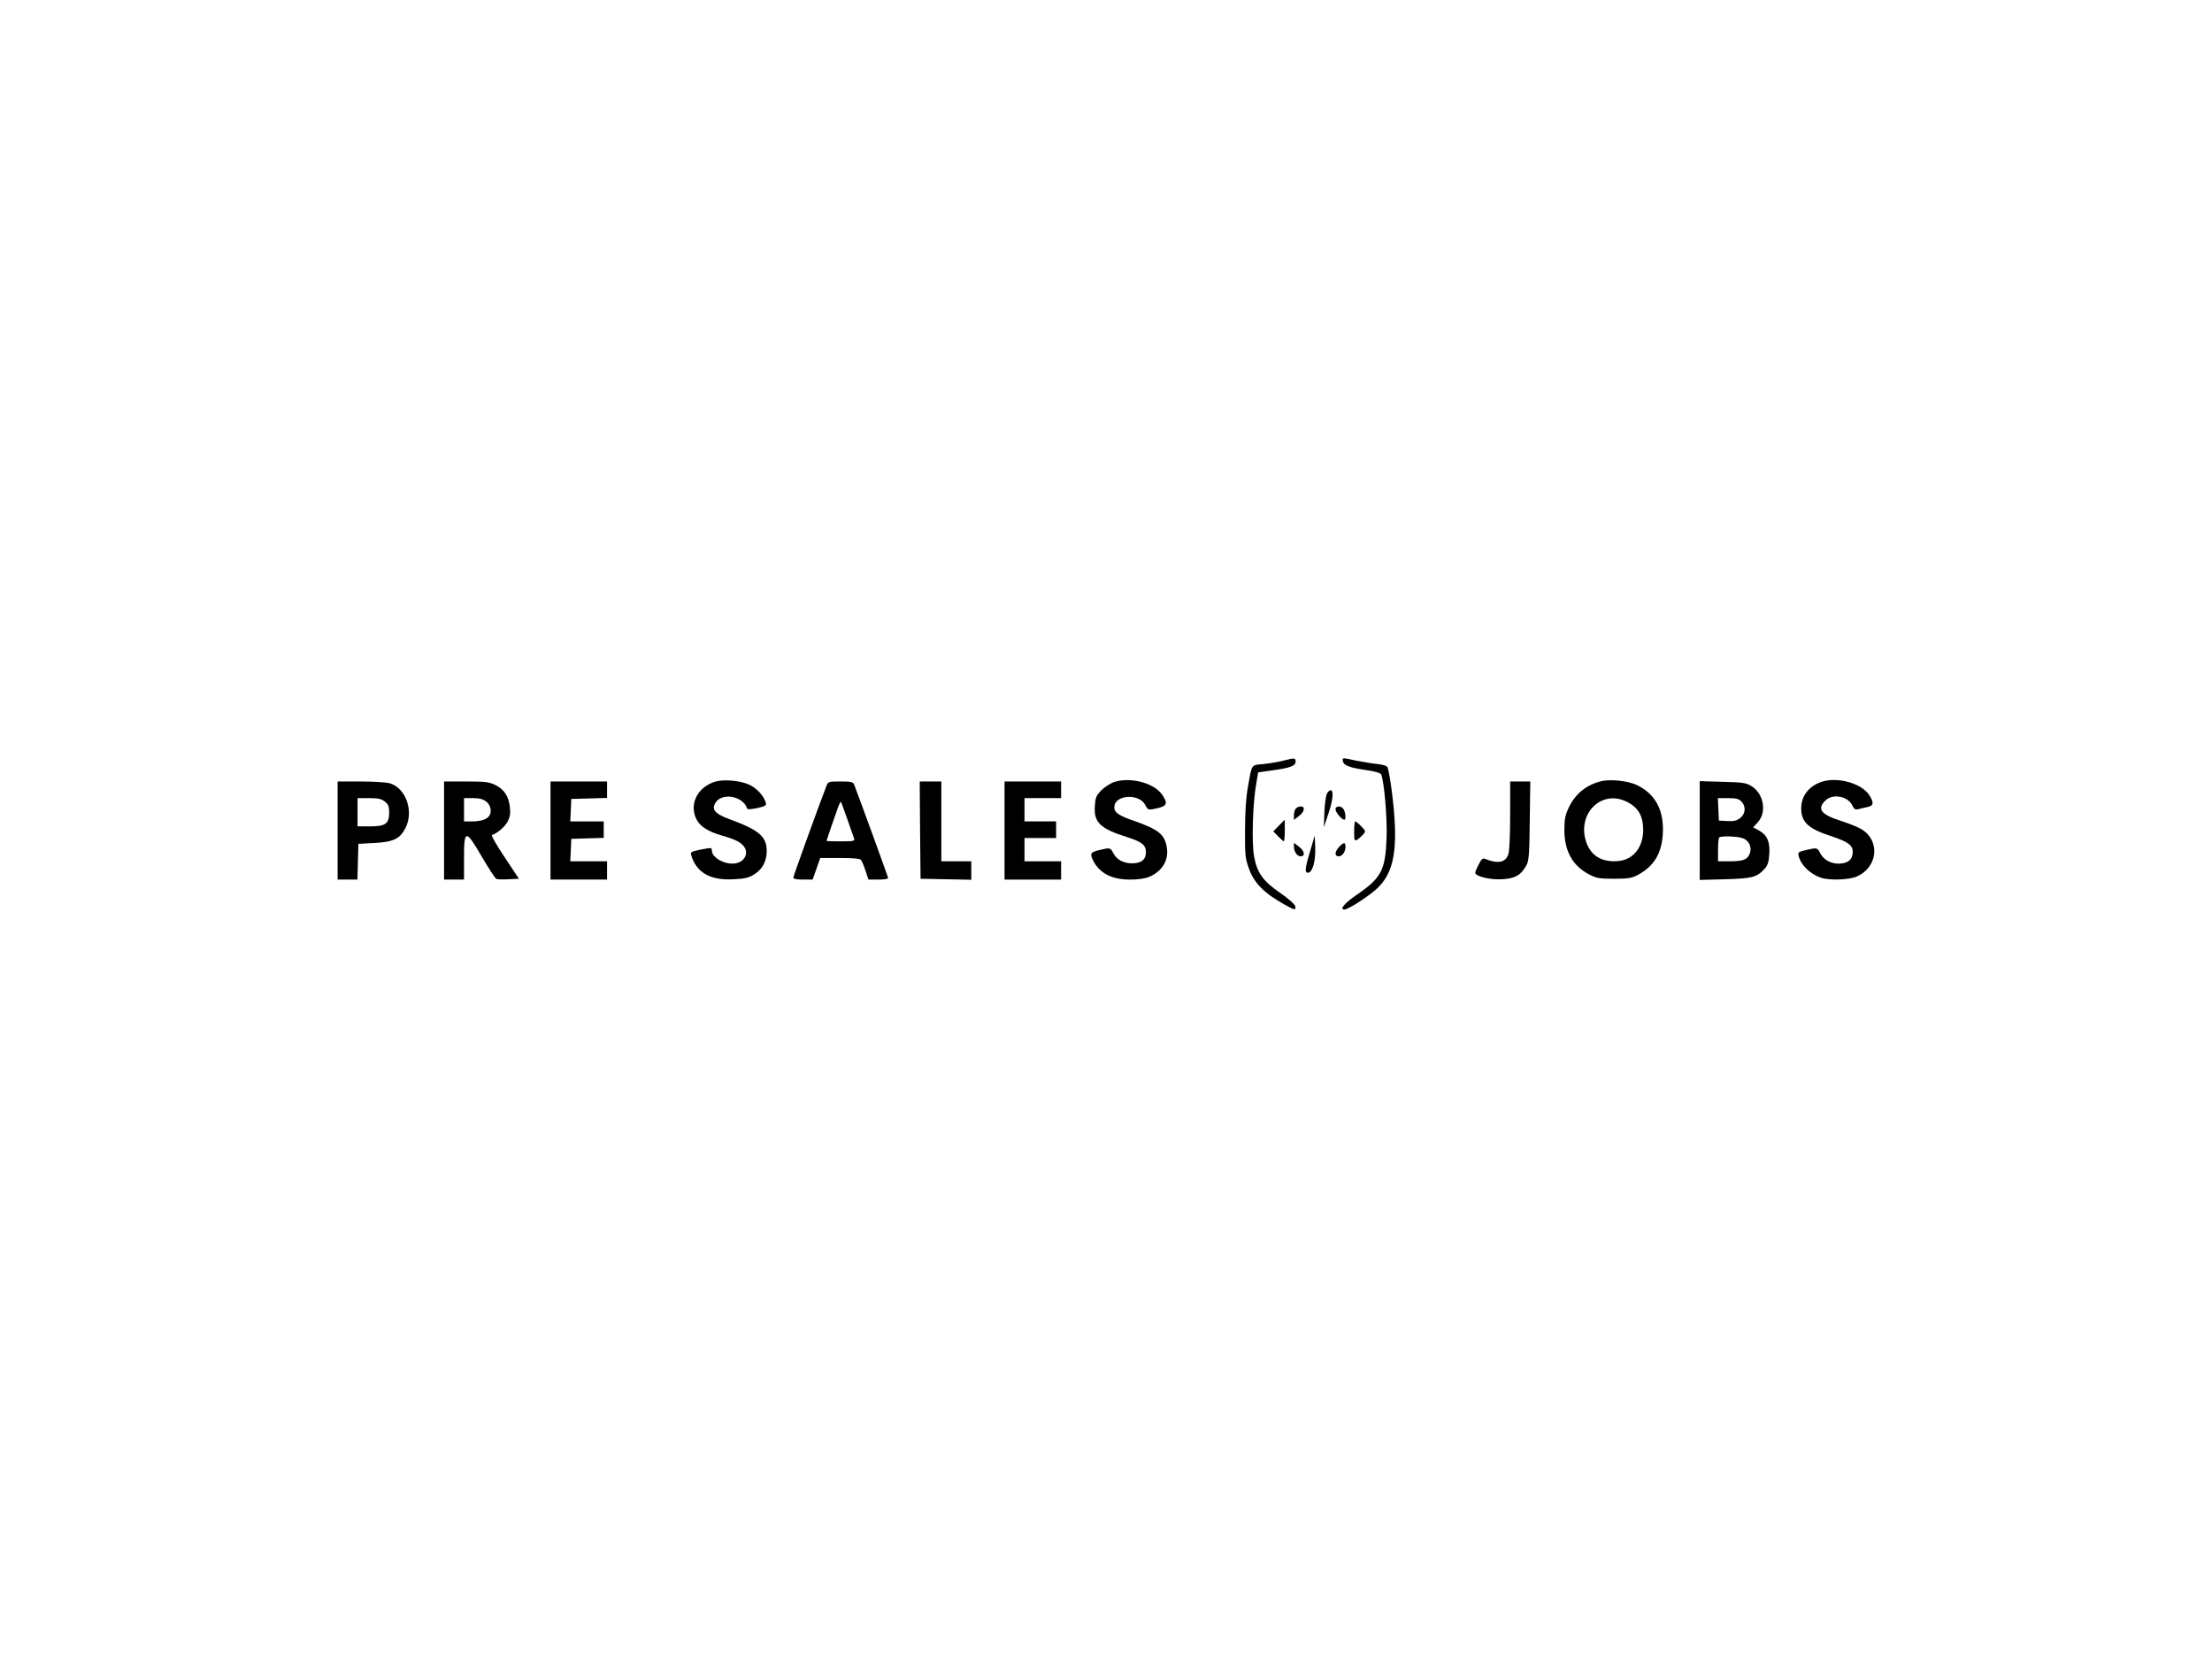
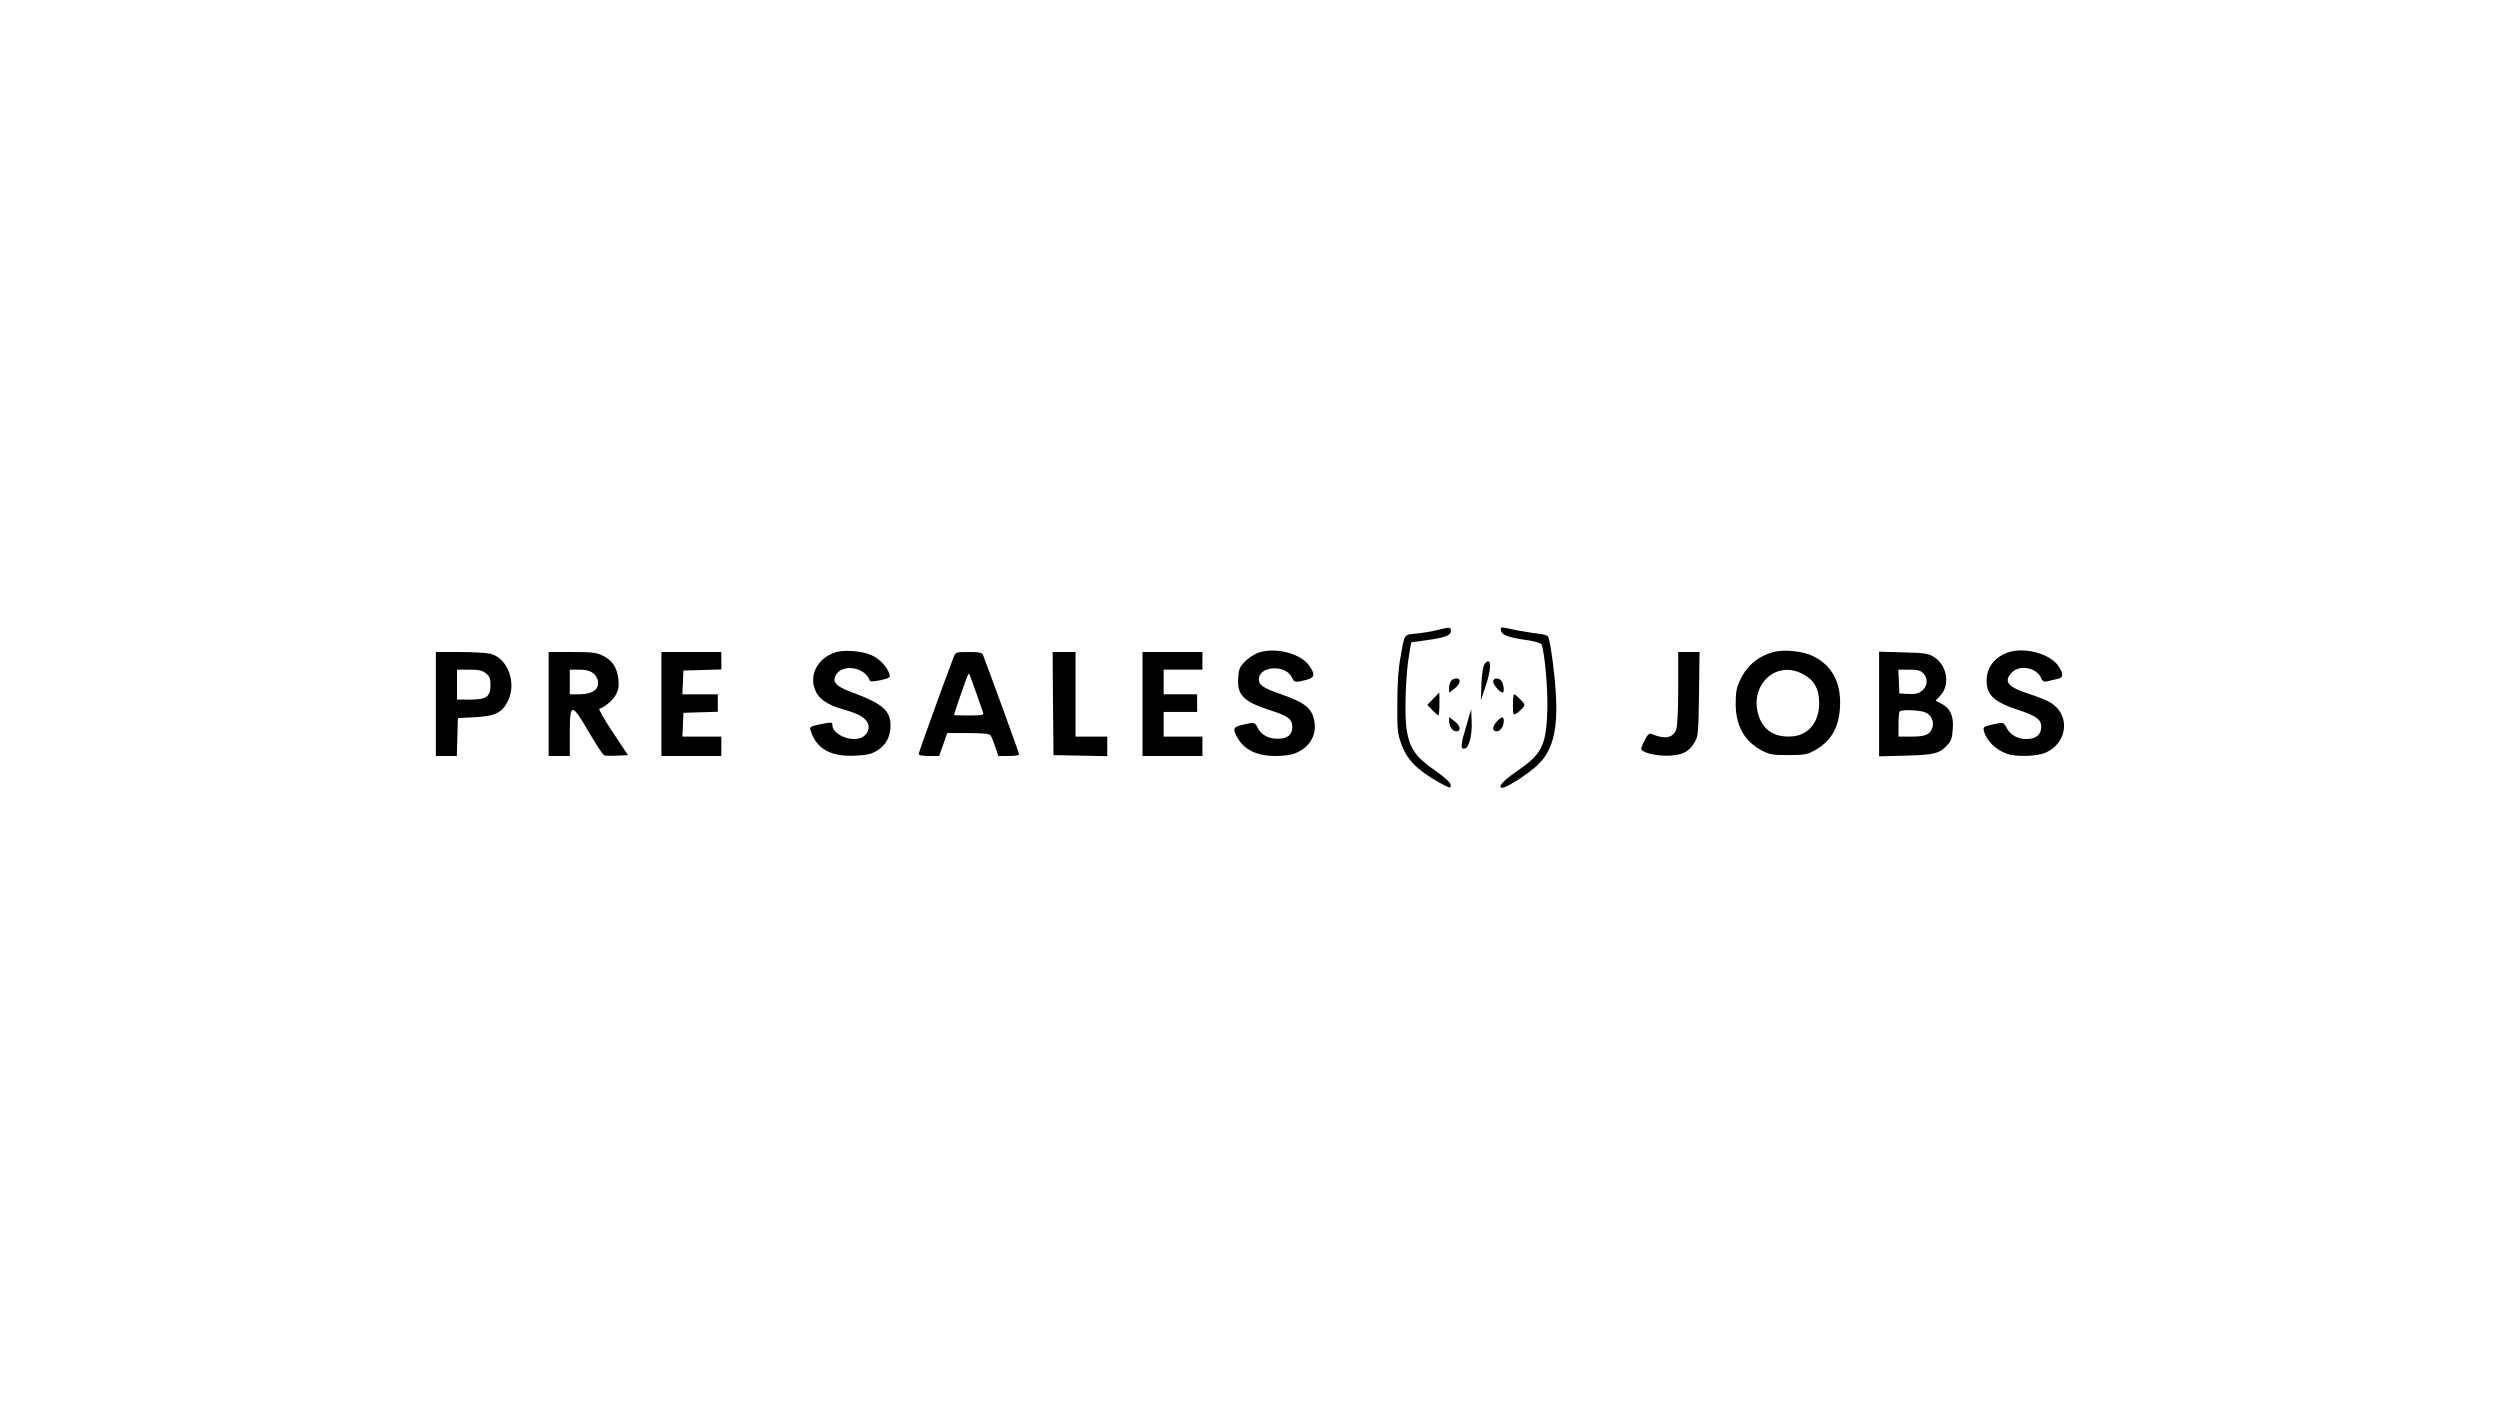
- <svg xmlns="http://www.w3.org/2000/svg" version="1.0" width="351.12pt" height="264pt" viewBox="0 0 1320 1000" preserveAspectRatio="xMidYMid meet">
+ <svg xmlns="http://www.w3.org/2000/svg" version="1.0" width="351.12pt" height="198pt" viewBox="0 100 1320 800" preserveAspectRatio="xMidYMid meet">
  <g transform="translate(0,1000) scale(0.1,-0.1)" fill="#000000" stroke="none">
    <path d="M7665 5425 c-27 -7 -80 -16 -117 -20 -77 -7 -70 2 -94 -135 -12 -62 -18 -152 -18 -260 -1 -147 1 -172 22 -230 31 -90 91 -150 213 -219 65 -36 71 -37 67 -12 -2 12 -39 45 -88 79 -107 73 -143 124 -160 224 -15 84 -7 321 13 433 l12 70 86 12 c109 15 139 27 139 53 0 22 -5 23 -75 5z" />
    <path d="M8024 5423 c4 -26 40 -40 138 -54 56 -8 89 -18 93 -27 18 -47 37 -269 32 -382 -7 -193 -32 -240 -176 -339 -77 -53 -110 -91 -77 -91 22 0 140 76 191 122 91 82 122 197 111 403 -5 107 -28 282 -42 327 -3 12 -21 18 -62 23 -31 3 -88 13 -126 20 -86 19 -85 19 -82 -2z" />
    <path d="M4250 5299 c-108 -33 -159 -139 -111 -229 21 -41 73 -73 151 -95 81 -23 117 -41 136 -70 23 -35 4 -80 -40 -94 -61 -20 -156 25 -156 75 0 17 -2 17 -74 3 -51 -11 -56 -14 -50 -33 32 -105 115 -152 256 -144 67 3 91 9 124 30 49 31 74 79 74 141 0 86 -48 126 -223 190 -90 33 -111 59 -84 101 40 61 165 38 189 -36 3 -7 21 -6 61 2 51 12 57 16 51 34 -12 41 -57 89 -102 108 -53 24 -152 32 -202 17z" />
    <path d="M6644 5295 c-22 -9 -56 -31 -74 -50 -29 -30 -34 -43 -37 -92 -7 -99 31 -136 192 -187 91 -29 115 -48 115 -91 0 -46 -29 -68 -86 -67 -50 0 -91 23 -110 61 -17 33 -19 34 -78 20 -60 -13 -65 -22 -42 -67 39 -75 112 -112 221 -112 46 0 90 6 113 16 79 32 120 100 108 176 -13 79 -48 108 -191 159 -100 34 -125 52 -125 84 0 75 148 86 186 14 16 -33 18 -33 80 -18 51 13 56 29 22 79 -49 73 -198 110 -294 75z" />
    <path d="M9575 5301 c-90 -23 -155 -77 -194 -161 -21 -45 -25 -69 -25 -135 1 -126 51 -214 151 -265 42 -22 61 -25 148 -25 84 0 107 4 141 22 99 53 145 129 152 249 8 138 -43 236 -151 290 -54 28 -165 40 -222 25z m150 -120 c74 -34 105 -86 105 -174 -1 -102 -58 -175 -145 -185 -104 -11 -174 32 -201 124 -47 164 94 303 241 235z" />
    <path d="M10897 5296 c-74 -27 -117 -86 -117 -158 0 -83 44 -123 181 -167 99 -33 129 -54 129 -94 0 -46 -28 -70 -84 -71 -48 -1 -92 24 -112 63 -17 33 -19 34 -79 20 -53 -12 -56 -14 -50 -38 14 -55 68 -107 134 -130 53 -17 170 -13 216 8 132 59 141 227 16 290 -20 11 -72 31 -115 45 -118 38 -142 71 -91 121 43 44 137 27 163 -30 10 -22 17 -26 38 -21 15 4 39 10 55 13 35 7 37 28 7 73 -49 72 -198 111 -291 76z" />
    <path d="M1980 5005 l0 -295 60 0 59 0 3 108 3 107 95 5 c115 6 155 25 188 90 52 103 2 242 -97 270 -20 5 -98 10 -173 10 l-138 0 0 -295z m284 174 c21 -17 26 -29 26 -65 0 -68 -22 -84 -115 -84 l-75 0 0 85 0 85 69 0 c54 0 74 -4 95 -21z" />
    <path d="M2620 5005 l0 -295 60 0 60 0 0 130 c0 174 10 175 109 4 41 -69 79 -128 86 -130 7 -3 40 -4 74 -2 l61 3 -86 130 c-48 71 -82 131 -76 133 32 10 79 51 95 82 13 26 17 48 13 83 -7 67 -33 108 -86 135 -39 19 -59 22 -177 22 l-133 0 0 -295z m254 174 c26 -20 35 -61 18 -85 -14 -22 -51 -34 -101 -34 l-51 0 0 70 0 70 54 0 c39 0 60 -6 80 -21z" />
    <path d="M3260 5005 l0 -295 170 0 170 0 0 55 0 55 -110 0 -111 0 3 68 3 67 98 3 97 3 0 49 0 50 -100 0 -101 0 3 68 3 67 108 3 107 3 0 49 0 50 -170 0 -170 0 0 -295z" />
    <path d="M4919 5273 c-57 -149 -199 -542 -199 -551 0 -8 21 -12 58 -12 l58 0 23 65 23 65 118 0 c82 0 121 -4 127 -12 6 -7 18 -37 27 -65 l18 -53 59 0 c32 0 59 4 59 9 0 7 -174 484 -205 564 -6 14 -20 17 -81 17 -72 0 -75 -1 -85 -27z m125 -198 c19 -55 38 -108 41 -117 6 -16 -1 -18 -79 -18 -47 0 -86 1 -86 3 0 4 51 153 70 205 7 18 14 31 16 30 2 -2 19 -49 38 -103z" />
    <path d="M5482 5008 l3 -293 153 -3 152 -3 0 56 0 55 -90 0 -90 0 0 240 0 240 -65 0 -65 0 2 -292z" />
    <path d="M5990 5005 l0 -295 170 0 170 0 0 55 0 55 -110 0 -110 0 0 70 0 70 95 0 95 0 0 50 0 50 -95 0 -95 0 0 70 0 70 110 0 110 0 0 50 0 50 -170 0 -170 0 0 -295z" />
    <path d="M9030 5096 c0 -118 -4 -216 -11 -234 -17 -50 -62 -59 -141 -27 -13 5 -22 -3 -37 -34 -12 -22 -21 -45 -21 -50 0 -21 88 -43 159 -39 79 4 113 22 146 79 18 31 20 55 23 272 l3 237 -60 0 -61 0 0 -204z" />
    <path d="M10170 5005 l0 -297 153 4 c163 5 189 11 236 62 19 20 26 40 29 88 6 74 -13 117 -63 144 l-34 18 30 33 c53 61 33 170 -40 215 -32 20 -52 23 -173 26 l-138 4 0 -297z m250 175 c29 -29 26 -74 -7 -100 -21 -16 -38 -20 -77 -18 l-51 3 -3 68 -3 67 61 0 c47 0 64 -4 80 -20z m8 -221 c38 -13 57 -54 43 -92 -14 -37 -40 -47 -120 -47 l-71 0 0 68 c0 38 3 72 7 75 10 11 107 8 141 -4z" />
    <path d="M7929 5228 c-7 -13 -14 -63 -16 -113 l-3 -90 25 75 c29 86 35 141 18 147 -6 2 -17 -6 -24 -19z" />
    <path d="M7742 5138 c-7 -7 -12 -25 -12 -40 l0 -29 30 23 c33 24 40 58 12 58 -10 0 -23 -5 -30 -12z" />
    <path d="M7980 5132 c0 -17 38 -62 53 -62 11 0 8 39 -3 61 -14 25 -50 25 -50 1z" />
    <path d="M7640 5035 l-34 -35 29 -30 c16 -16 31 -30 34 -30 3 0 6 29 6 65 0 36 0 65 -1 65 0 0 -15 -16 -34 -35z" />
    <path d="M8092 5000 c0 -52 2 -59 17 -51 9 5 25 19 35 30 19 21 19 22 -9 51 -16 17 -32 30 -36 30 -4 0 -7 -27 -7 -60z" />
    <path d="M7828 4883 c-33 -109 -35 -136 -10 -131 25 5 43 72 40 153 l-3 70 -27 -92z" />
    <path d="M7730 4910 c0 -33 19 -60 40 -60 30 0 24 33 -10 58 l-30 23 0 -21z" />
    <path d="M8002 4907 c-28 -29 -29 -57 -2 -57 21 0 40 27 40 59 0 27 -11 26 -38 -2z" />
  </g>
</svg>
